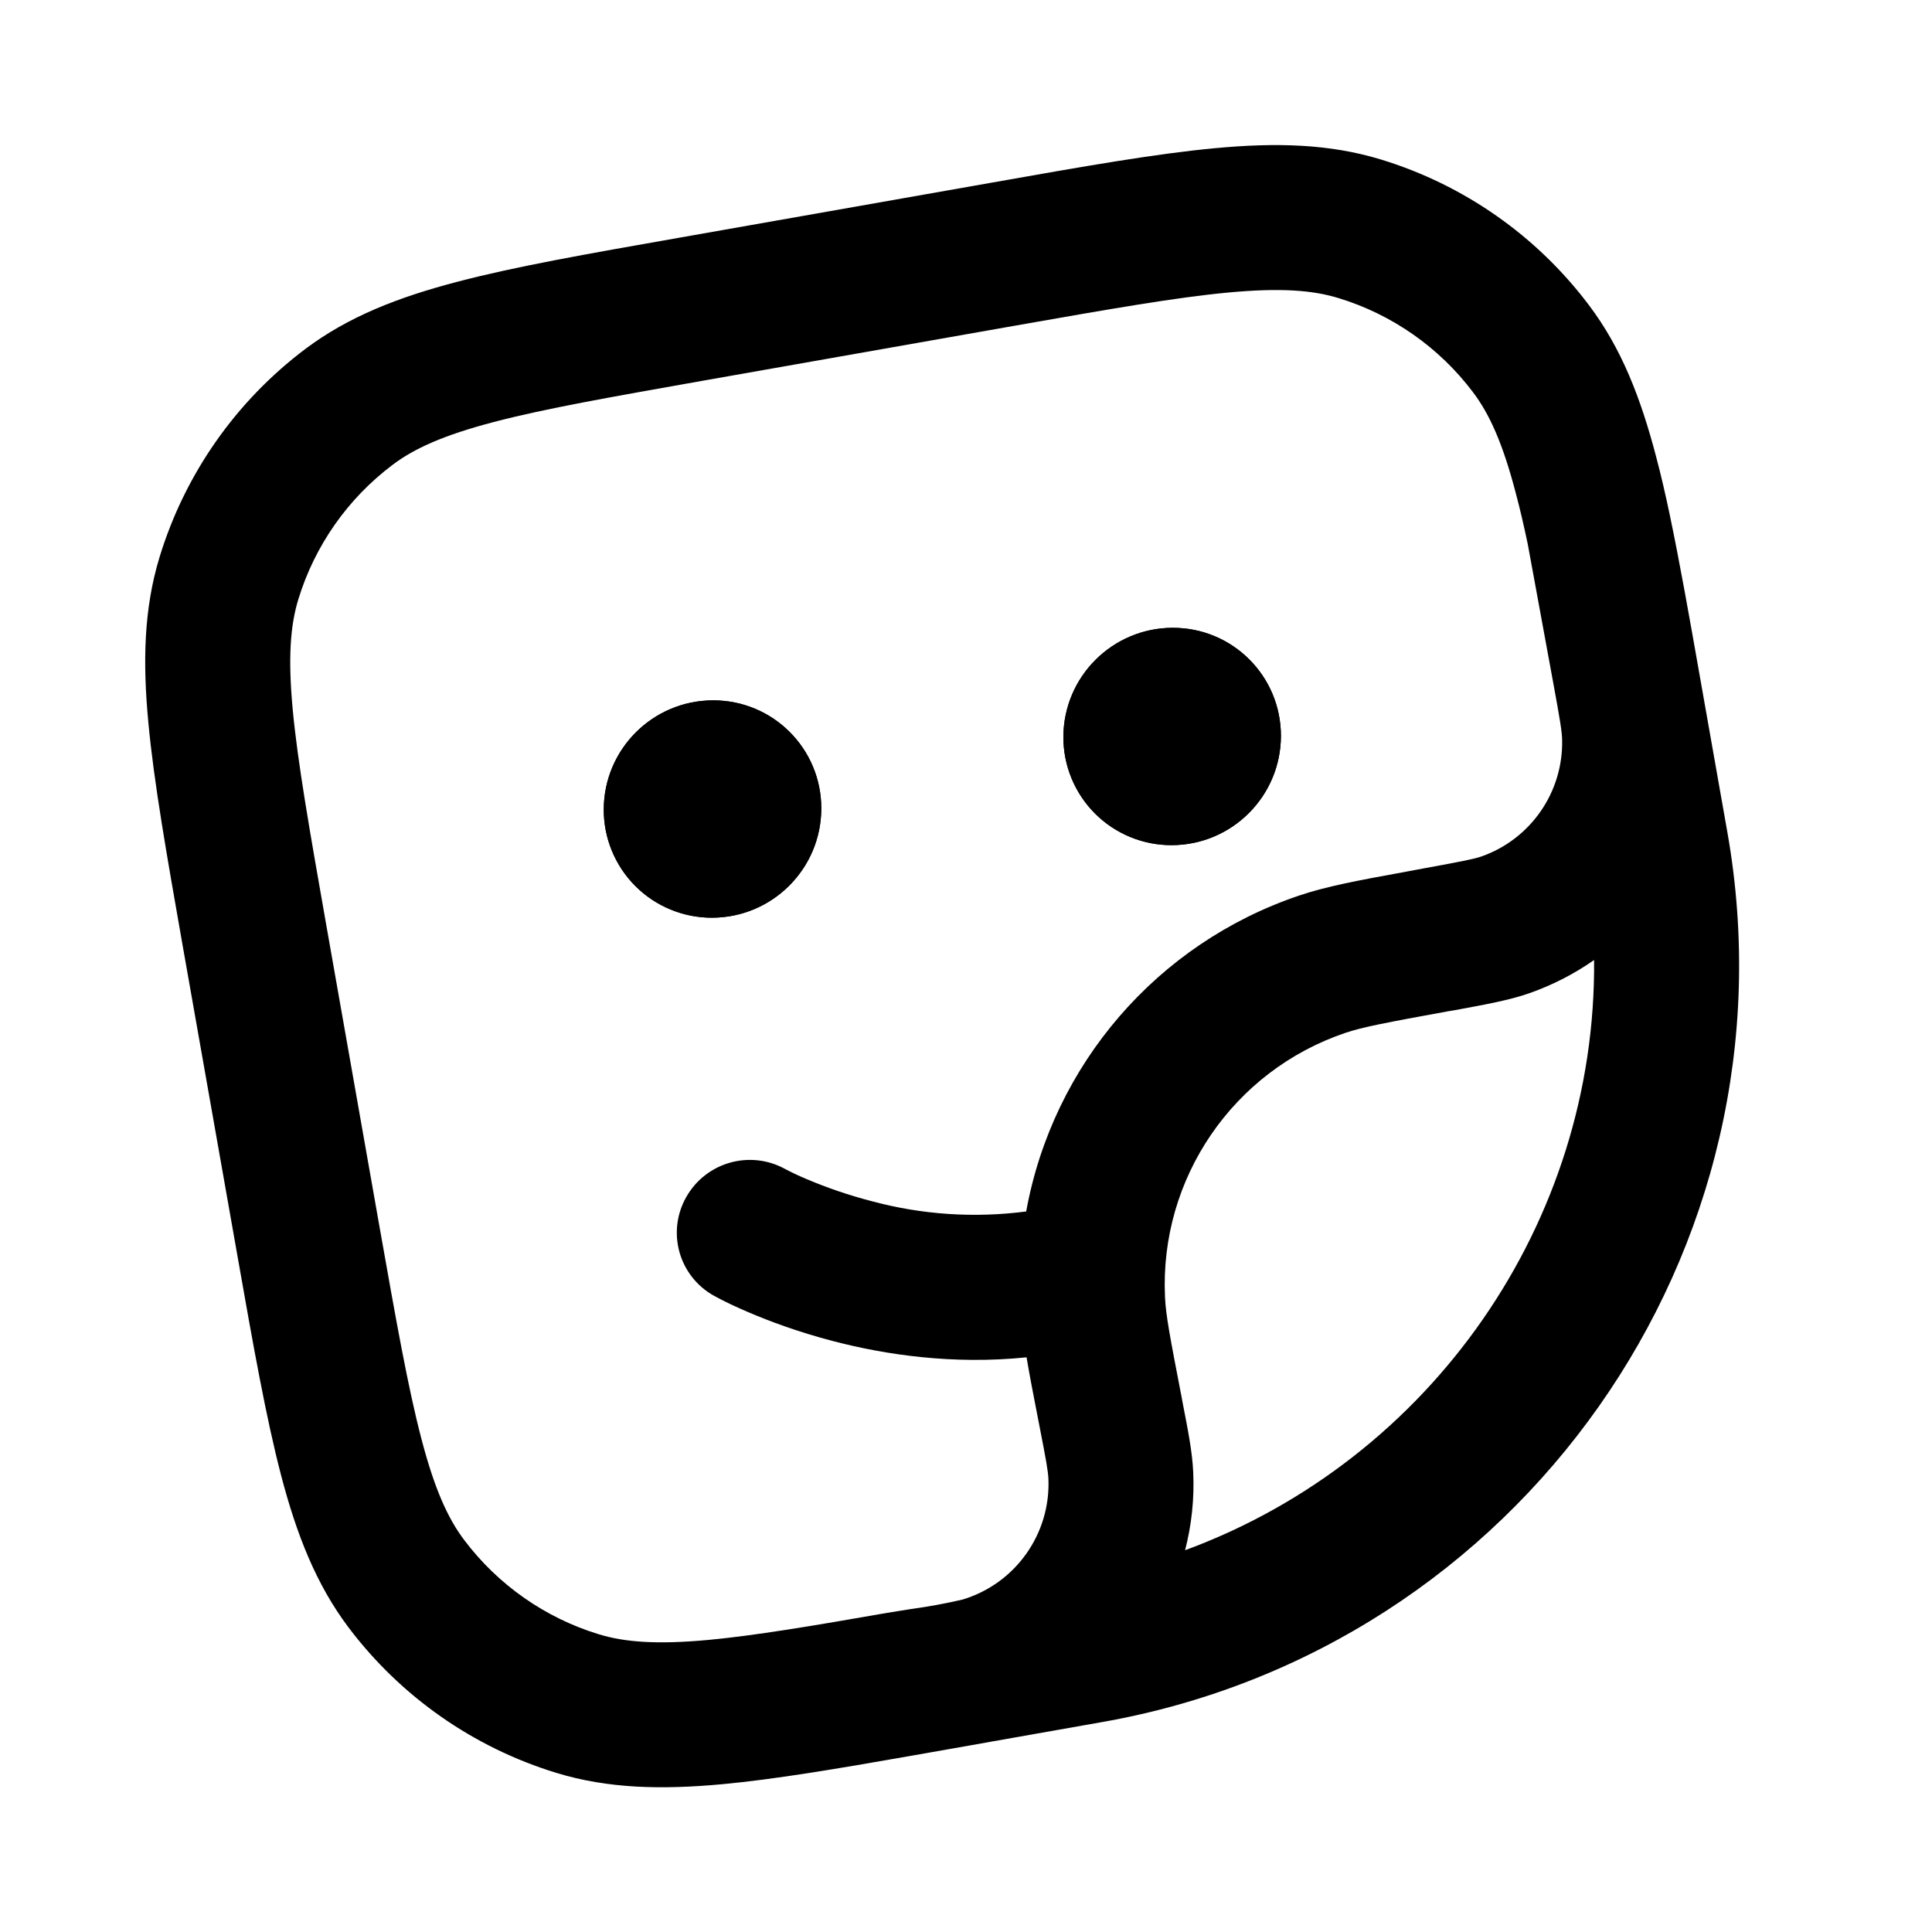
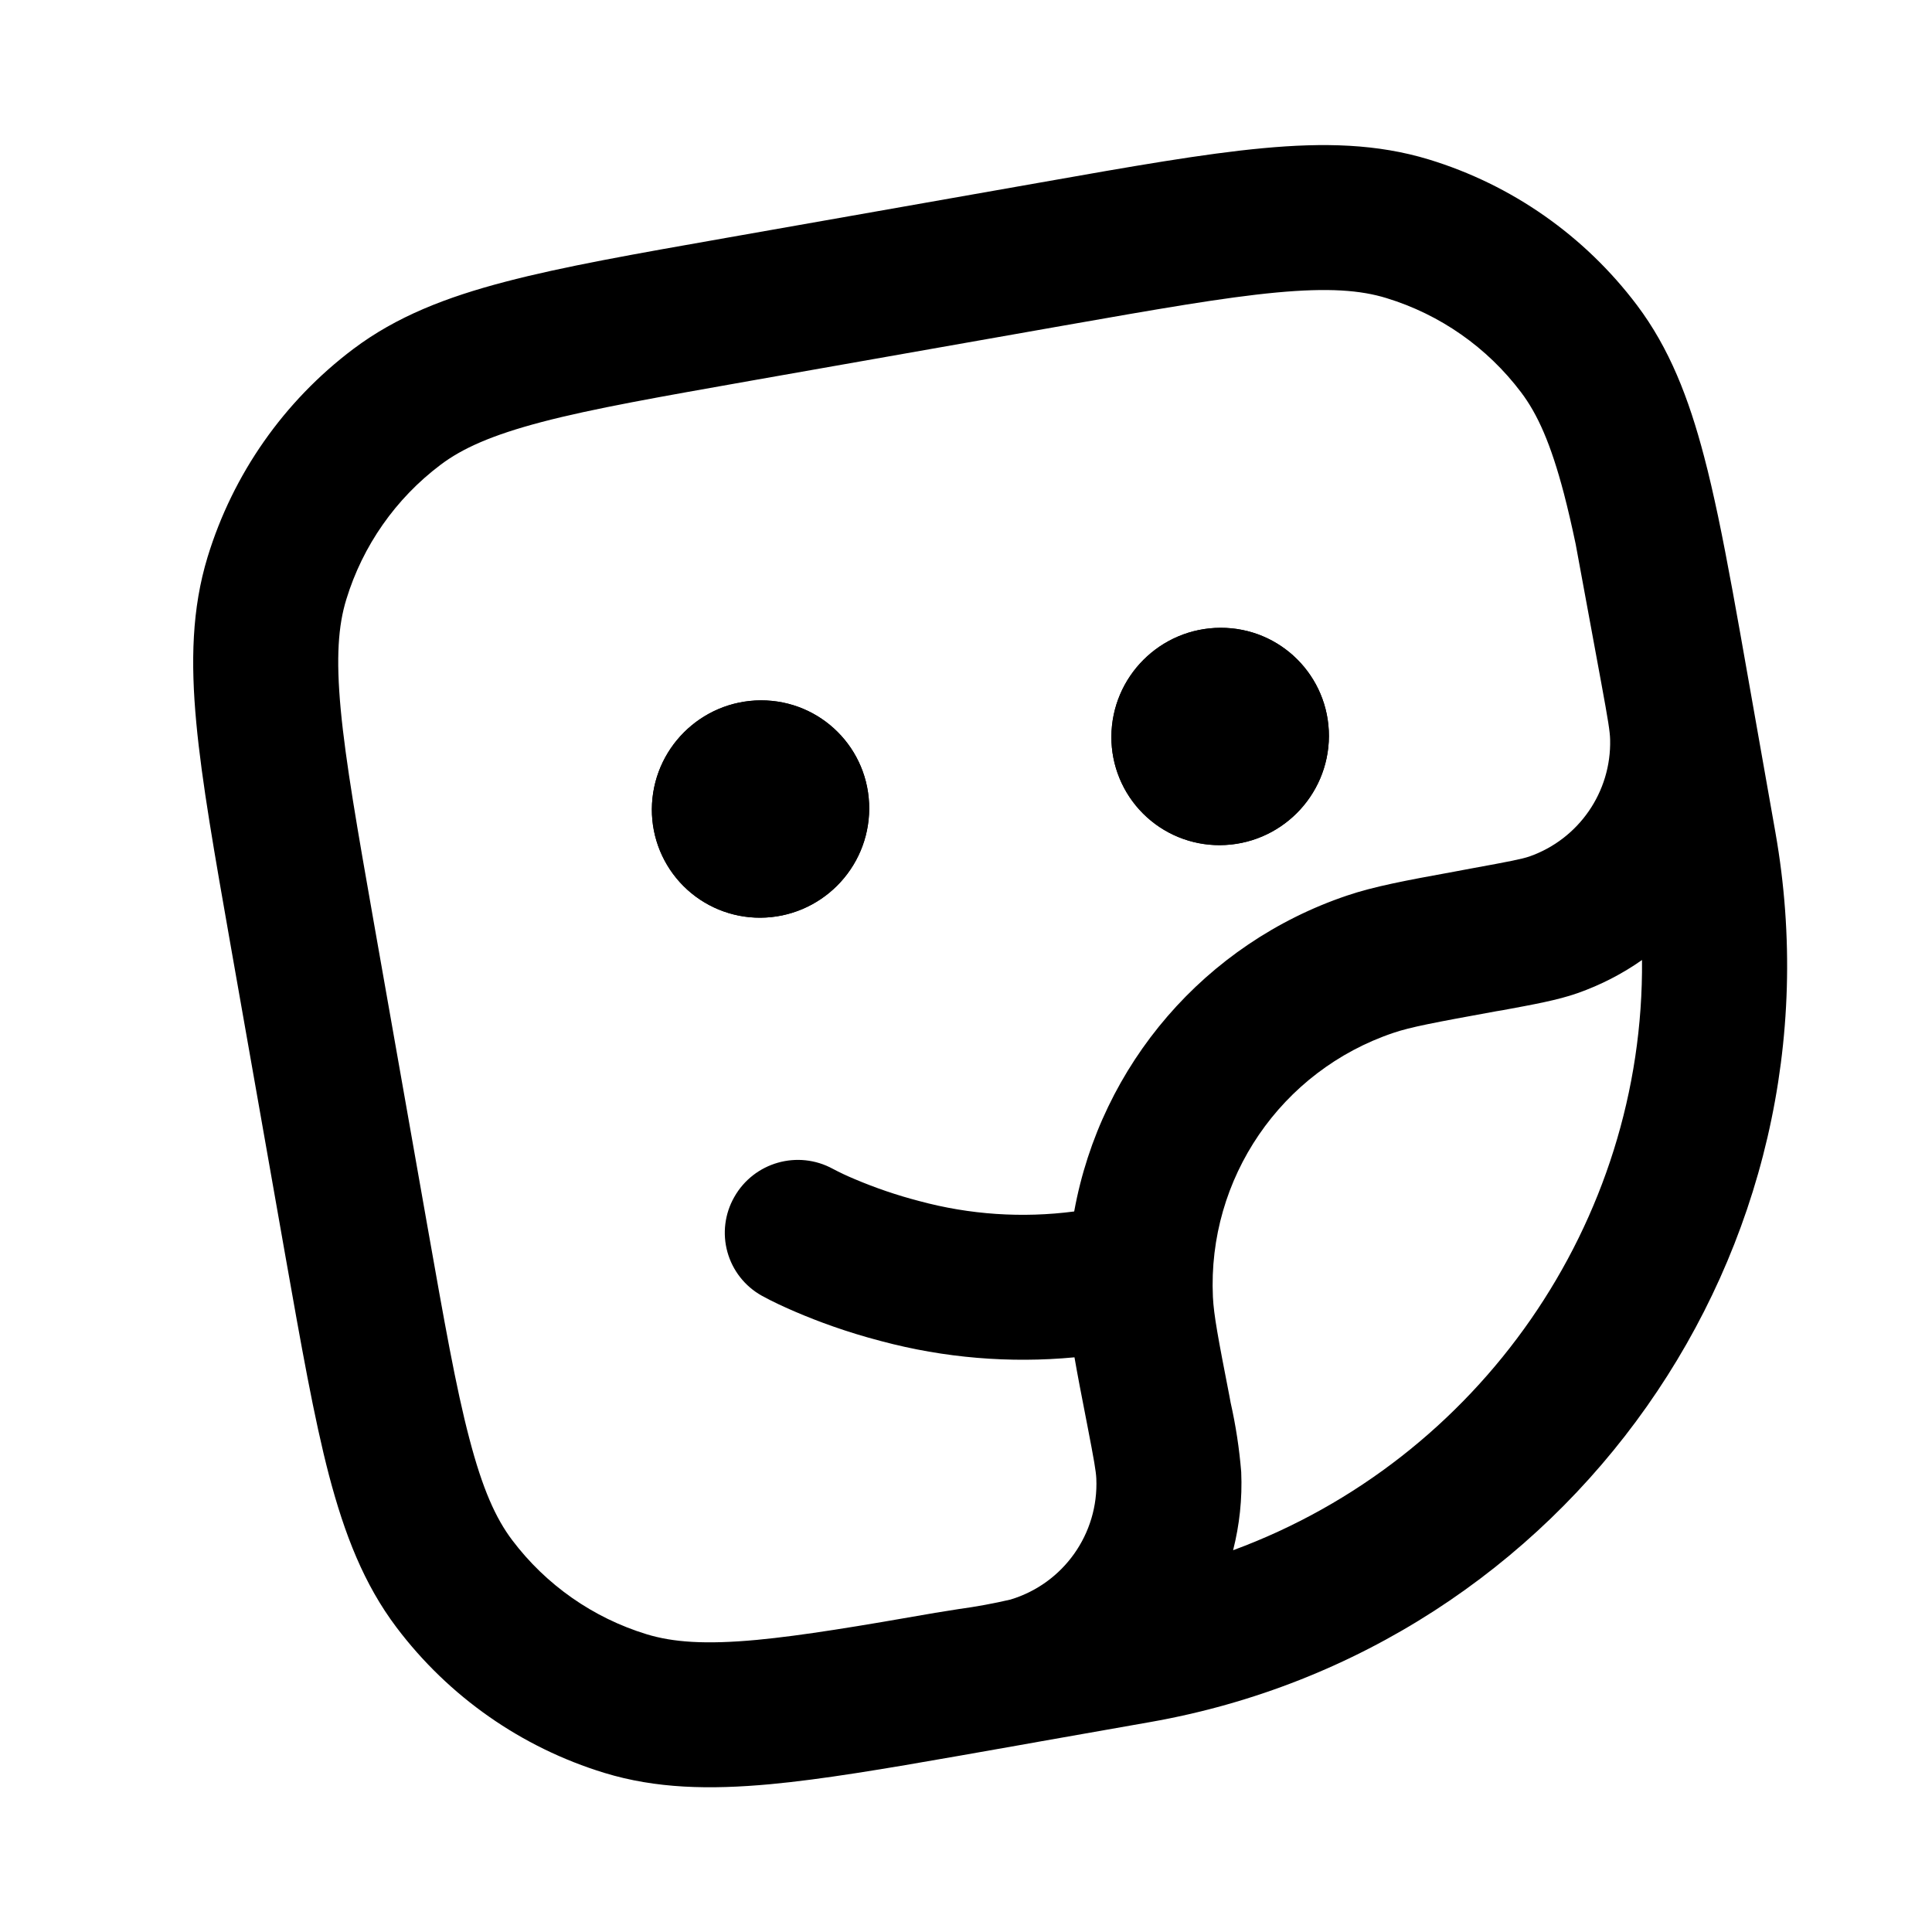
<svg xmlns="http://www.w3.org/2000/svg" width="20" height="20" fill="currentColor" viewBox="0 0 20 20">
-   <path d="M8.502 8.371A1.133 1.133 0 0 1 7.372 9.5 1.118 1.118 0 0 1 6.25 8.377 1.133 1.133 0 0 1 7.38 7.25c.621-.002 1.124.5 1.122 1.122Zm4.758-.75a1.133 1.133 0 0 1-1.13 1.128 1.118 1.118 0 0 1-1.122-1.122 1.134 1.134 0 0 1 1.13-1.128c.621-.002 1.124.5 1.122 1.122Z" />
-   <path fill-rule="evenodd" d="M12.578 1.534c.63-.059 1.183-.046 1.717.117.859.262 1.613.79 2.153 1.507.337.446.537.961.697 1.573.05.188.097.392.143.612.1.477.198 1.03.311 1.672l.283 1.602c.763 4.326-2.154 8.45-6.474 9.21l-1.133.2-.23.041-.608.107c-.78.137-1.422.245-1.96.295-.63.058-1.182.046-1.717-.117a4.253 4.253 0 0 1-2.153-1.507c-.336-.447-.537-.962-.697-1.573-.156-.597-.289-1.346-.454-2.284L1.89 9.784c-.165-.939-.297-1.688-.354-2.302-.06-.63-.047-1.182.116-1.716A4.251 4.251 0 0 1 3.16 3.613c.447-.336.962-.536 1.574-.696.596-.157 1.346-.289 2.285-.454l3.257-.574c.938-.166 1.688-.298 2.302-.355Zm-3.15 15.123-.243.039c-.788.138-1.372.235-1.847.28-.537.05-.87.024-1.139-.058a2.752 2.752 0 0 1-1.393-.975c-.17-.225-.308-.529-.444-1.05-.139-.53-.261-1.22-.434-2.197l-.554-3.14c-.172-.978-.293-1.667-.344-2.213-.05-.537-.024-.869.058-1.138a2.75 2.75 0 0 1 .976-1.393c.225-.17.528-.307 1.05-.444.53-.139 1.22-.26 2.197-.433l3.193-.563c.978-.172 1.667-.293 2.213-.344.537-.05.87-.025 1.14.058a2.75 2.75 0 0 1 1.392.975c.17.225.308.528.444 1.05.042.158.082.33.122.52l.263 1.432c.073.397.091.51.093.593a1.25 1.25 0 0 1-.835 1.21c-.079.027-.196.05-.606.125l-.075.014-.101.019c-.496.09-.83.153-1.106.247a4.253 4.253 0 0 0-2.825 3.27 4.098 4.098 0 0 1-1.605-.108 4.79 4.79 0 0 1-.67-.228 2.706 2.706 0 0 1-.223-.105.756.756 0 0 0-1.021.292.746.746 0 0 0 .284 1.02c.116.064.237.12.359.172.213.091.515.205.881.3.537.14 1.234.245 1.999.167.03.18.07.387.118.632l.013.067c.073.372.091.477.095.556a1.25 1.25 0 0 1-.89 1.253 5.867 5.867 0 0 1-.535.098Zm5.567-6.189.062-.01c.322-.06.57-.104.777-.177.241-.085.465-.201.668-.343.024 2.714-1.686 5.171-4.234 6.11.067-.26.097-.531.084-.81-.009-.204-.053-.428-.11-.72l-.01-.055c-.12-.62-.164-.85-.172-1.037a2.751 2.751 0 0 1 1.868-2.734c.177-.06.419-.106 1.067-.224ZM8.502 8.371A1.133 1.133 0 0 1 7.372 9.5 1.118 1.118 0 0 1 6.25 8.377 1.133 1.133 0 0 1 7.38 7.25c.621-.002 1.124.5 1.122 1.122Zm4.758-.75a1.133 1.133 0 0 1-1.13 1.128 1.118 1.118 0 0 1-1.122-1.122 1.134 1.134 0 0 1 1.13-1.128c.621-.002 1.124.5 1.122 1.122Z" clip-rule="evenodd" />
+   <path d="M8.998 8.371A1.133 1.133 0 0 1 7.87 9.5a1.118 1.118 0 0 1-1.122-1.123A1.133 1.133 0 0 1 7.876 7.25c.622-.002 1.124.5 1.122 1.122Zm4.759-.75a1.134 1.134 0 0 1-1.13 1.128 1.118 1.118 0 0 1-1.122-1.122 1.133 1.133 0 0 1 1.13-1.128c.621-.002 1.123.5 1.122 1.122Z" />
+   <path fill-rule="evenodd" d="M13.075 1.534c.63-.059 1.182-.046 1.717.117.859.262 1.612.79 2.153 1.507.336.446.537.961.697 1.573.05.188.096.392.143.612.1.477.198 1.03.311 1.672l.283 1.602c.763 4.326-2.154 8.45-6.474 9.21l-1.134.2-.23.041-.607.107c-.781.137-1.422.245-1.96.295-.63.058-1.183.046-1.717-.117a4.253 4.253 0 0 1-2.153-1.507c-.337-.447-.537-.962-.698-1.573-.156-.597-.288-1.346-.454-2.284l-.565-3.205c-.165-.939-.298-1.688-.355-2.302-.059-.63-.046-1.182.117-1.716a4.251 4.251 0 0 1 1.508-2.153c.446-.336.961-.536 1.573-.696.597-.157 1.347-.289 2.285-.454l3.257-.574c.939-.166 1.688-.298 2.303-.355Zm-3.15 15.123-.244.039c-.788.138-1.371.235-1.846.28-.538.05-.87.024-1.14-.058a2.752 2.752 0 0 1-1.393-.975c-.17-.225-.307-.529-.443-1.05-.14-.53-.261-1.22-.434-2.197l-.554-3.14c-.172-.978-.293-1.667-.344-2.213-.05-.537-.025-.869.058-1.138a2.75 2.75 0 0 1 .975-1.393c.225-.17.529-.307 1.05-.444.53-.139 1.22-.26 2.198-.433l3.193-.563c.978-.172 1.667-.293 2.213-.344.537-.05.87-.025 1.139.058.556.17 1.043.511 1.393.975.17.225.307.528.444 1.05.041.158.081.33.121.52l.264 1.432c.073.397.091.51.093.593a1.25 1.25 0 0 1-.835 1.21c-.08.027-.196.05-.606.125l-.075.014-.101.019c-.496.09-.83.153-1.107.247a4.253 4.253 0 0 0-2.824 3.27 4.098 4.098 0 0 1-1.605-.108 4.79 4.79 0 0 1-.67-.228 2.708 2.708 0 0 1-.223-.105.756.756 0 0 0-1.021.292.746.746 0 0 0 .283 1.02c.116.064.238.12.36.172.213.091.515.205.881.3a5.68 5.68 0 0 0 1.998.167c.031.18.071.387.119.632l.013.067c.072.372.09.477.094.556a1.25 1.25 0 0 1-.89 1.253 5.866 5.866 0 0 1-.534.098Zm5.567-6.189.061-.01c.323-.06.57-.104.778-.177.241-.085.465-.201.667-.343.025 2.714-1.685 5.171-4.233 6.11.066-.26.096-.531.084-.81a5.164 5.164 0 0 0-.11-.72l-.01-.055c-.121-.62-.164-.85-.173-1.037a2.75 2.75 0 0 1 1.869-2.734c.176-.06.419-.106 1.067-.224ZM8.998 8.371A1.133 1.133 0 0 1 7.87 9.5a1.118 1.118 0 0 1-1.122-1.123A1.133 1.133 0 0 1 7.876 7.25c.622-.002 1.124.5 1.122 1.122Zm4.759-.75a1.134 1.134 0 0 1-1.13 1.128 1.118 1.118 0 0 1-1.122-1.122 1.133 1.133 0 0 1 1.13-1.128c.621-.002 1.123.5 1.122 1.122Z" clip-rule="evenodd" />
</svg>
